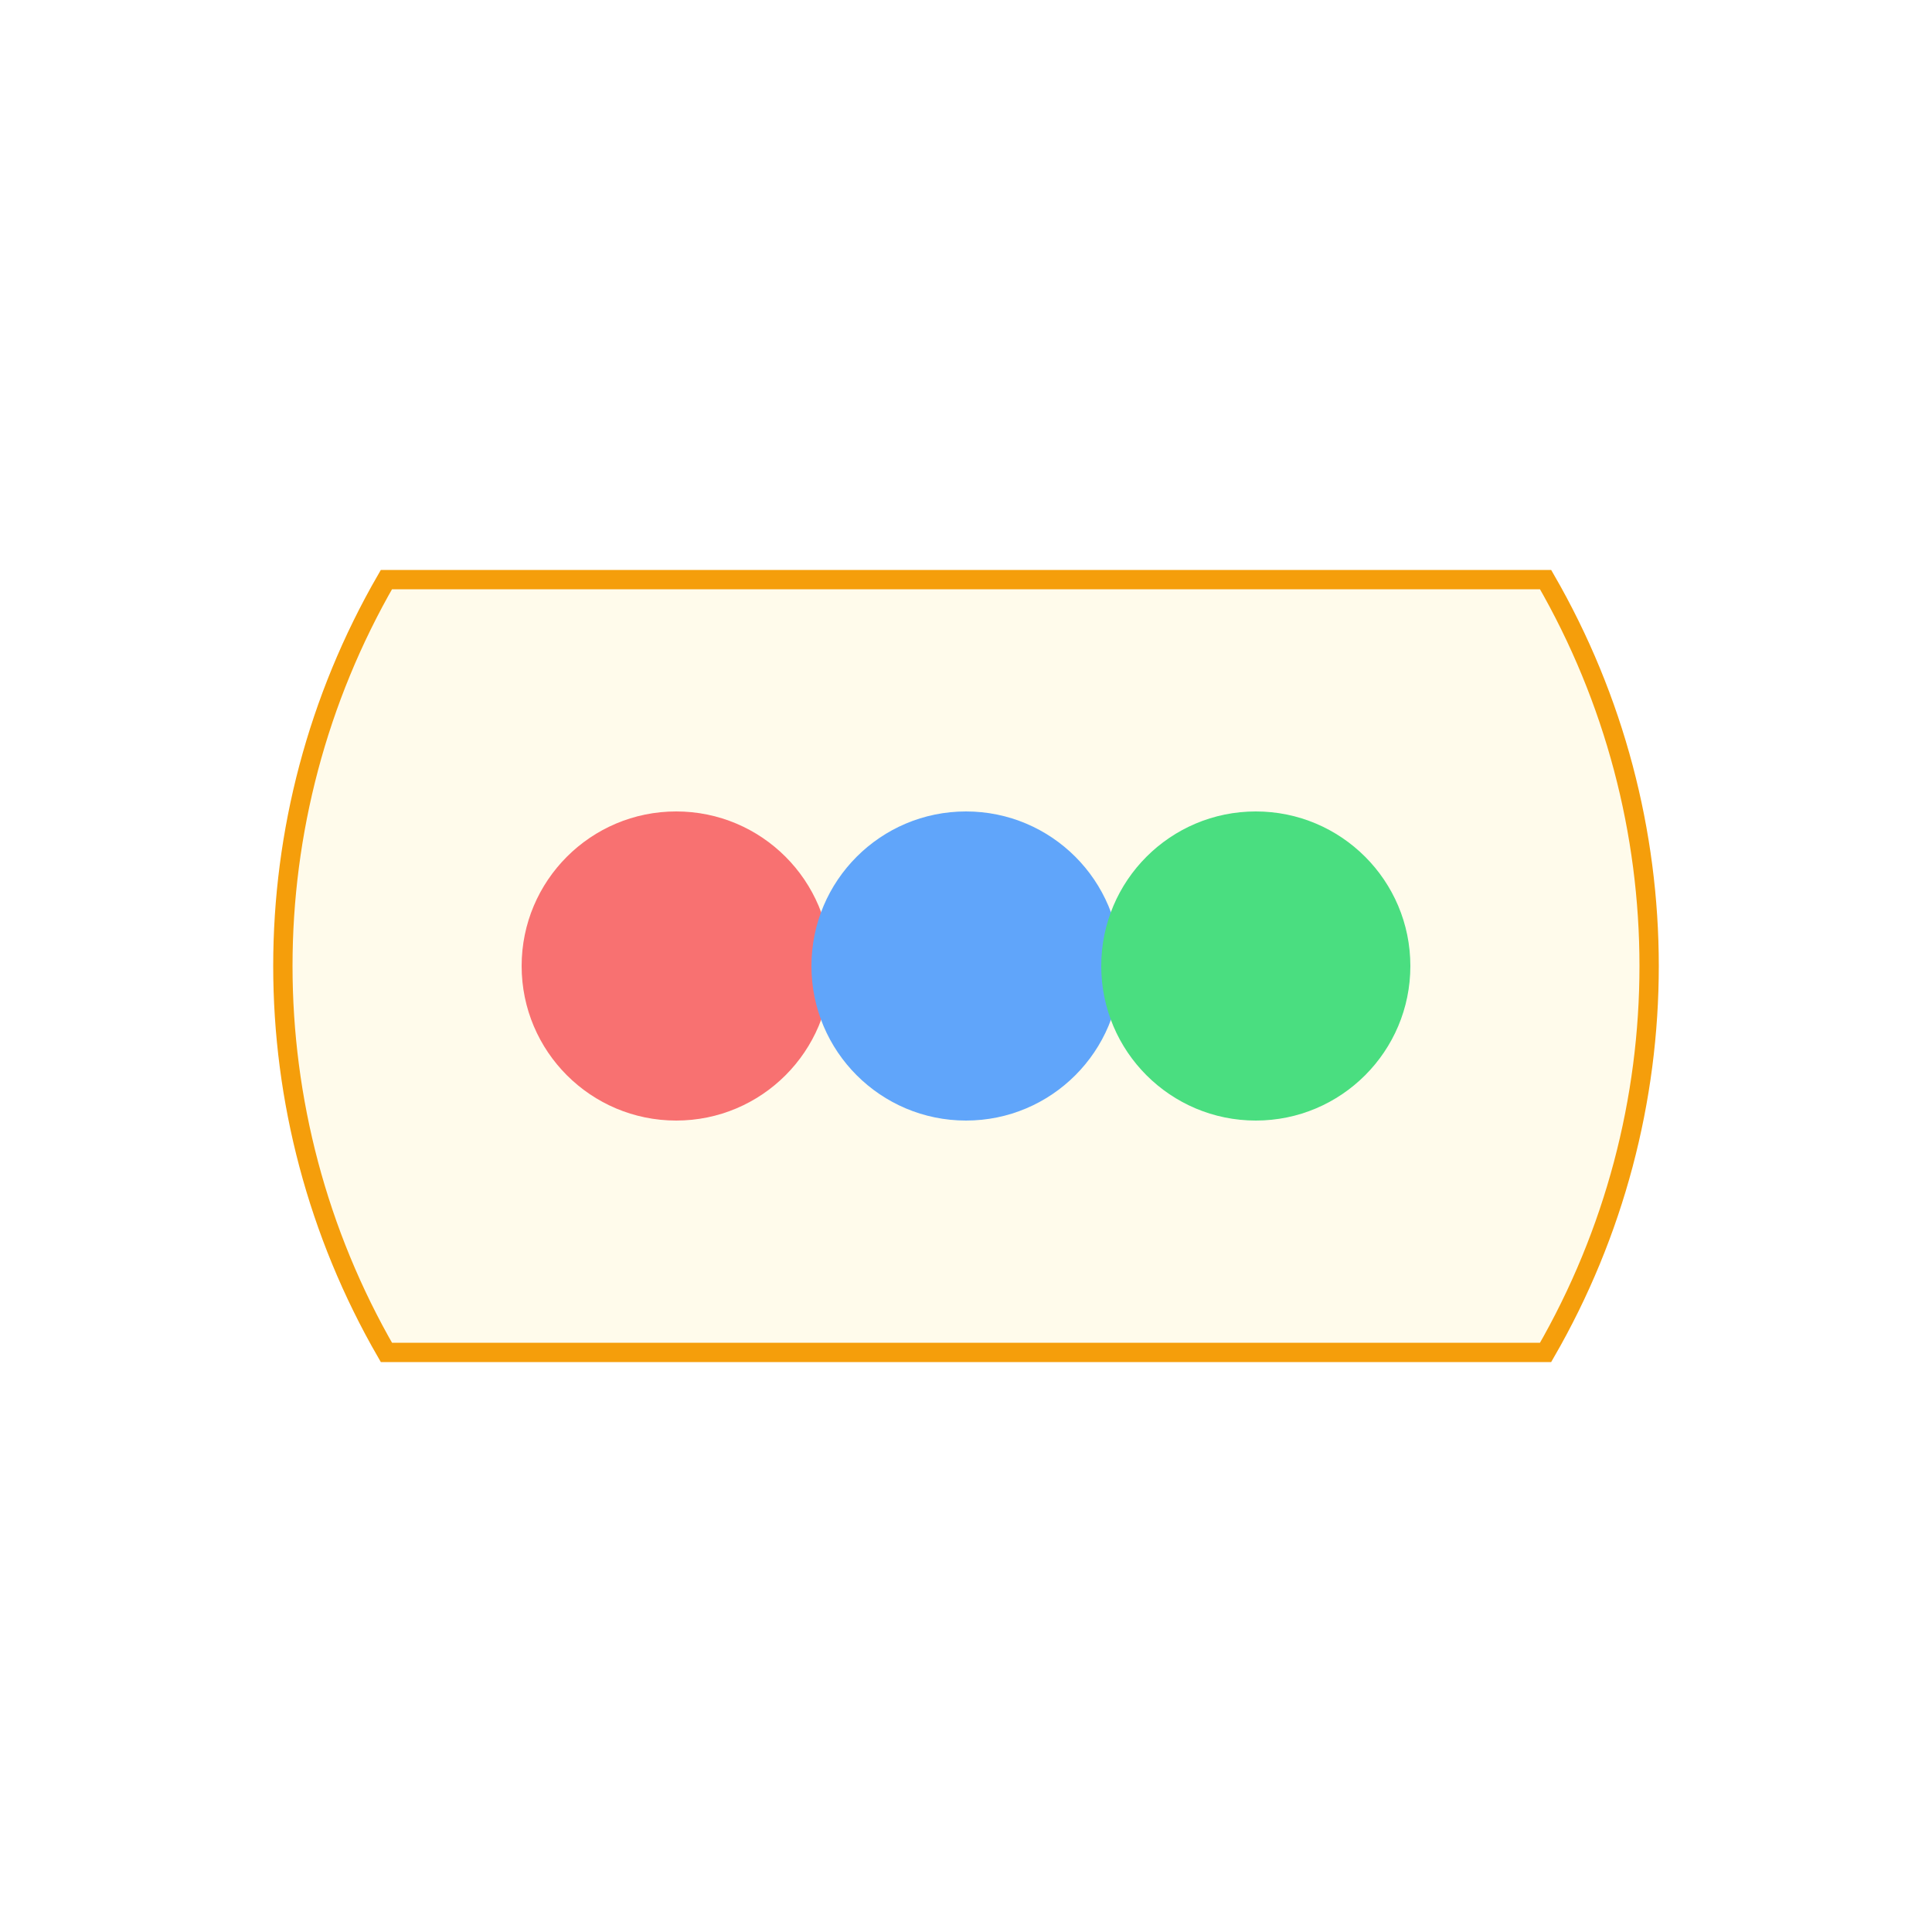
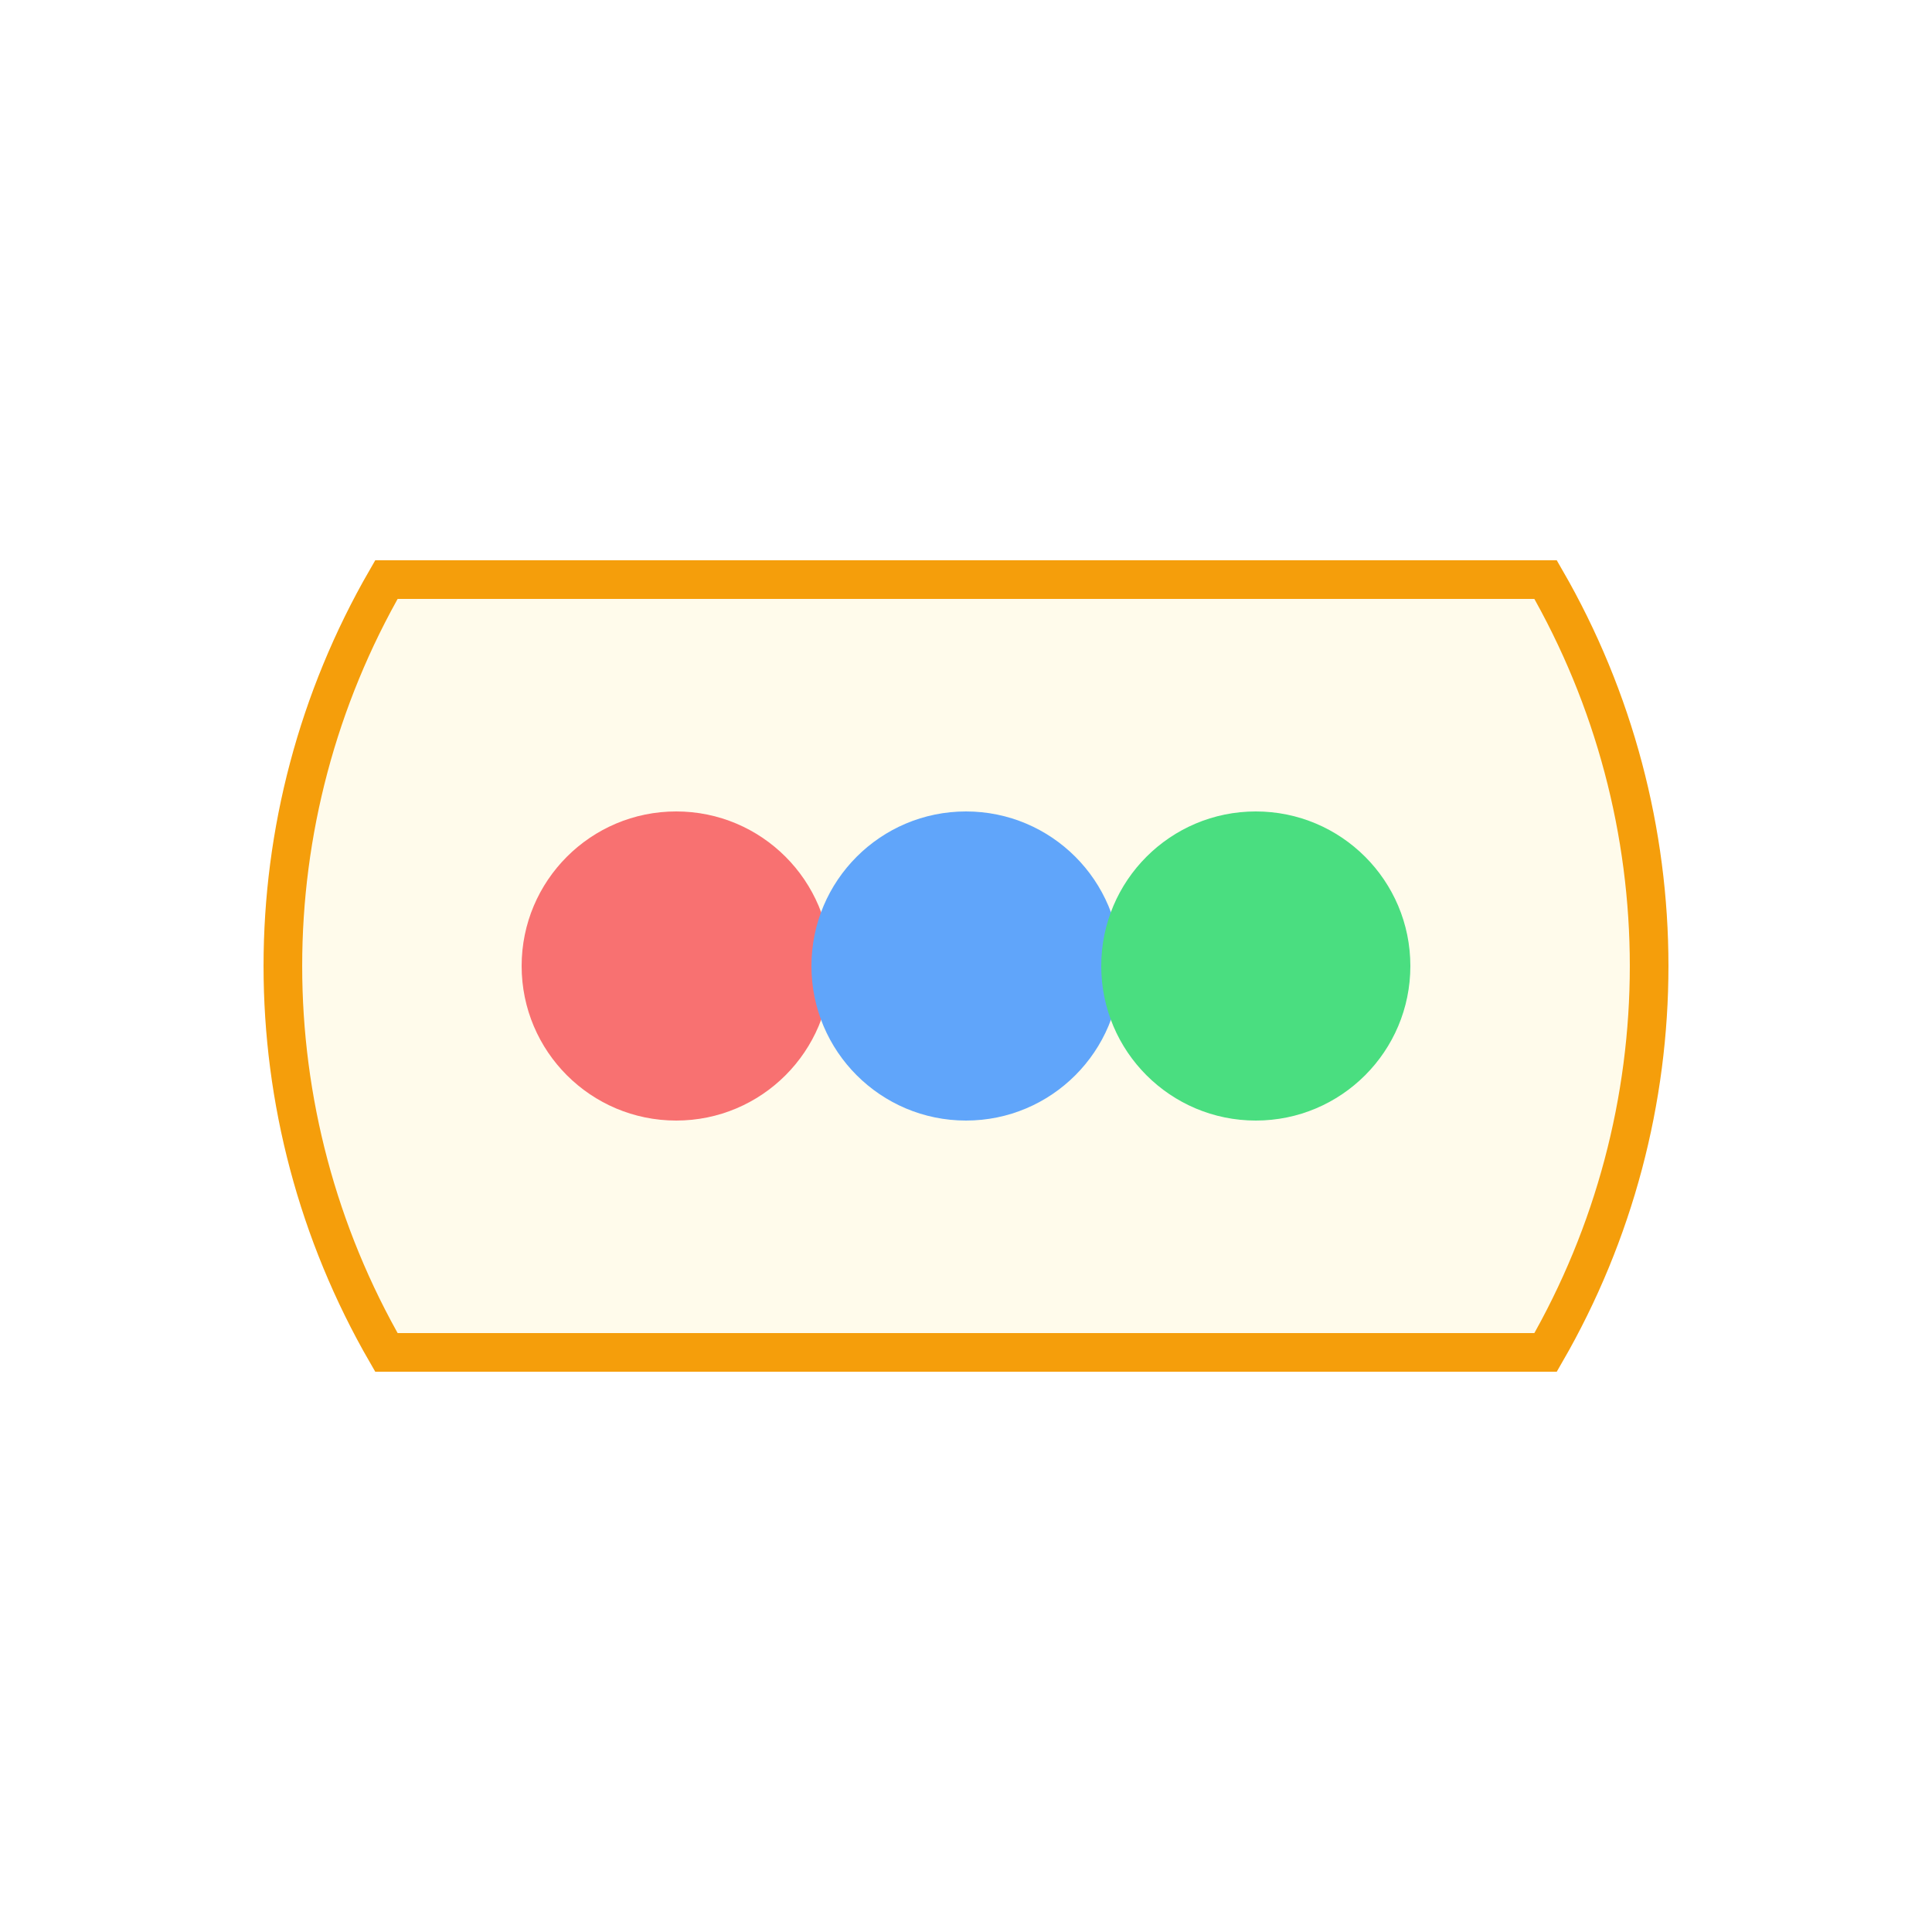
- <svg viewBox="0 0 100 100" className="w-full h-full">
-   <path d="M20 30 H 80 A 40 40 0 0 1 80 70 H 20 A 40 40 0 0 1 20 30 Z" fill="#fffbeb" stroke="#f59e0b" strokeWidth="2" />
+ <svg xmlns="http://www.w3.org/2000/svg" viewBox="0 0 100 100">
+   <path d="M20 30 H 80 A 40 40 0 0 1 80 70 H 20 A 40 40 0 0 1 20 30 Z" fill="#fffbeb" stroke="#f59e0b" stroke-width="2" />
  <circle cx="35" cy="50" r="8" fill="#f87171">
    <animate attributeName="r" values="8;10;8" dur="1.5s" repeatCount="indefinite" />
  </circle>
  <circle cx="50" cy="50" r="8" fill="#60a5fa">
    <animate attributeName="r" values="8;10;8" dur="1.5s" begin="0.5s" repeatCount="indefinite" />
  </circle>
  <circle cx="65" cy="50" r="8" fill="#4ade80">
    <animate attributeName="r" values="8;10;8" dur="1.5s" begin="1s" repeatCount="indefinite" />
  </circle>
</svg>
